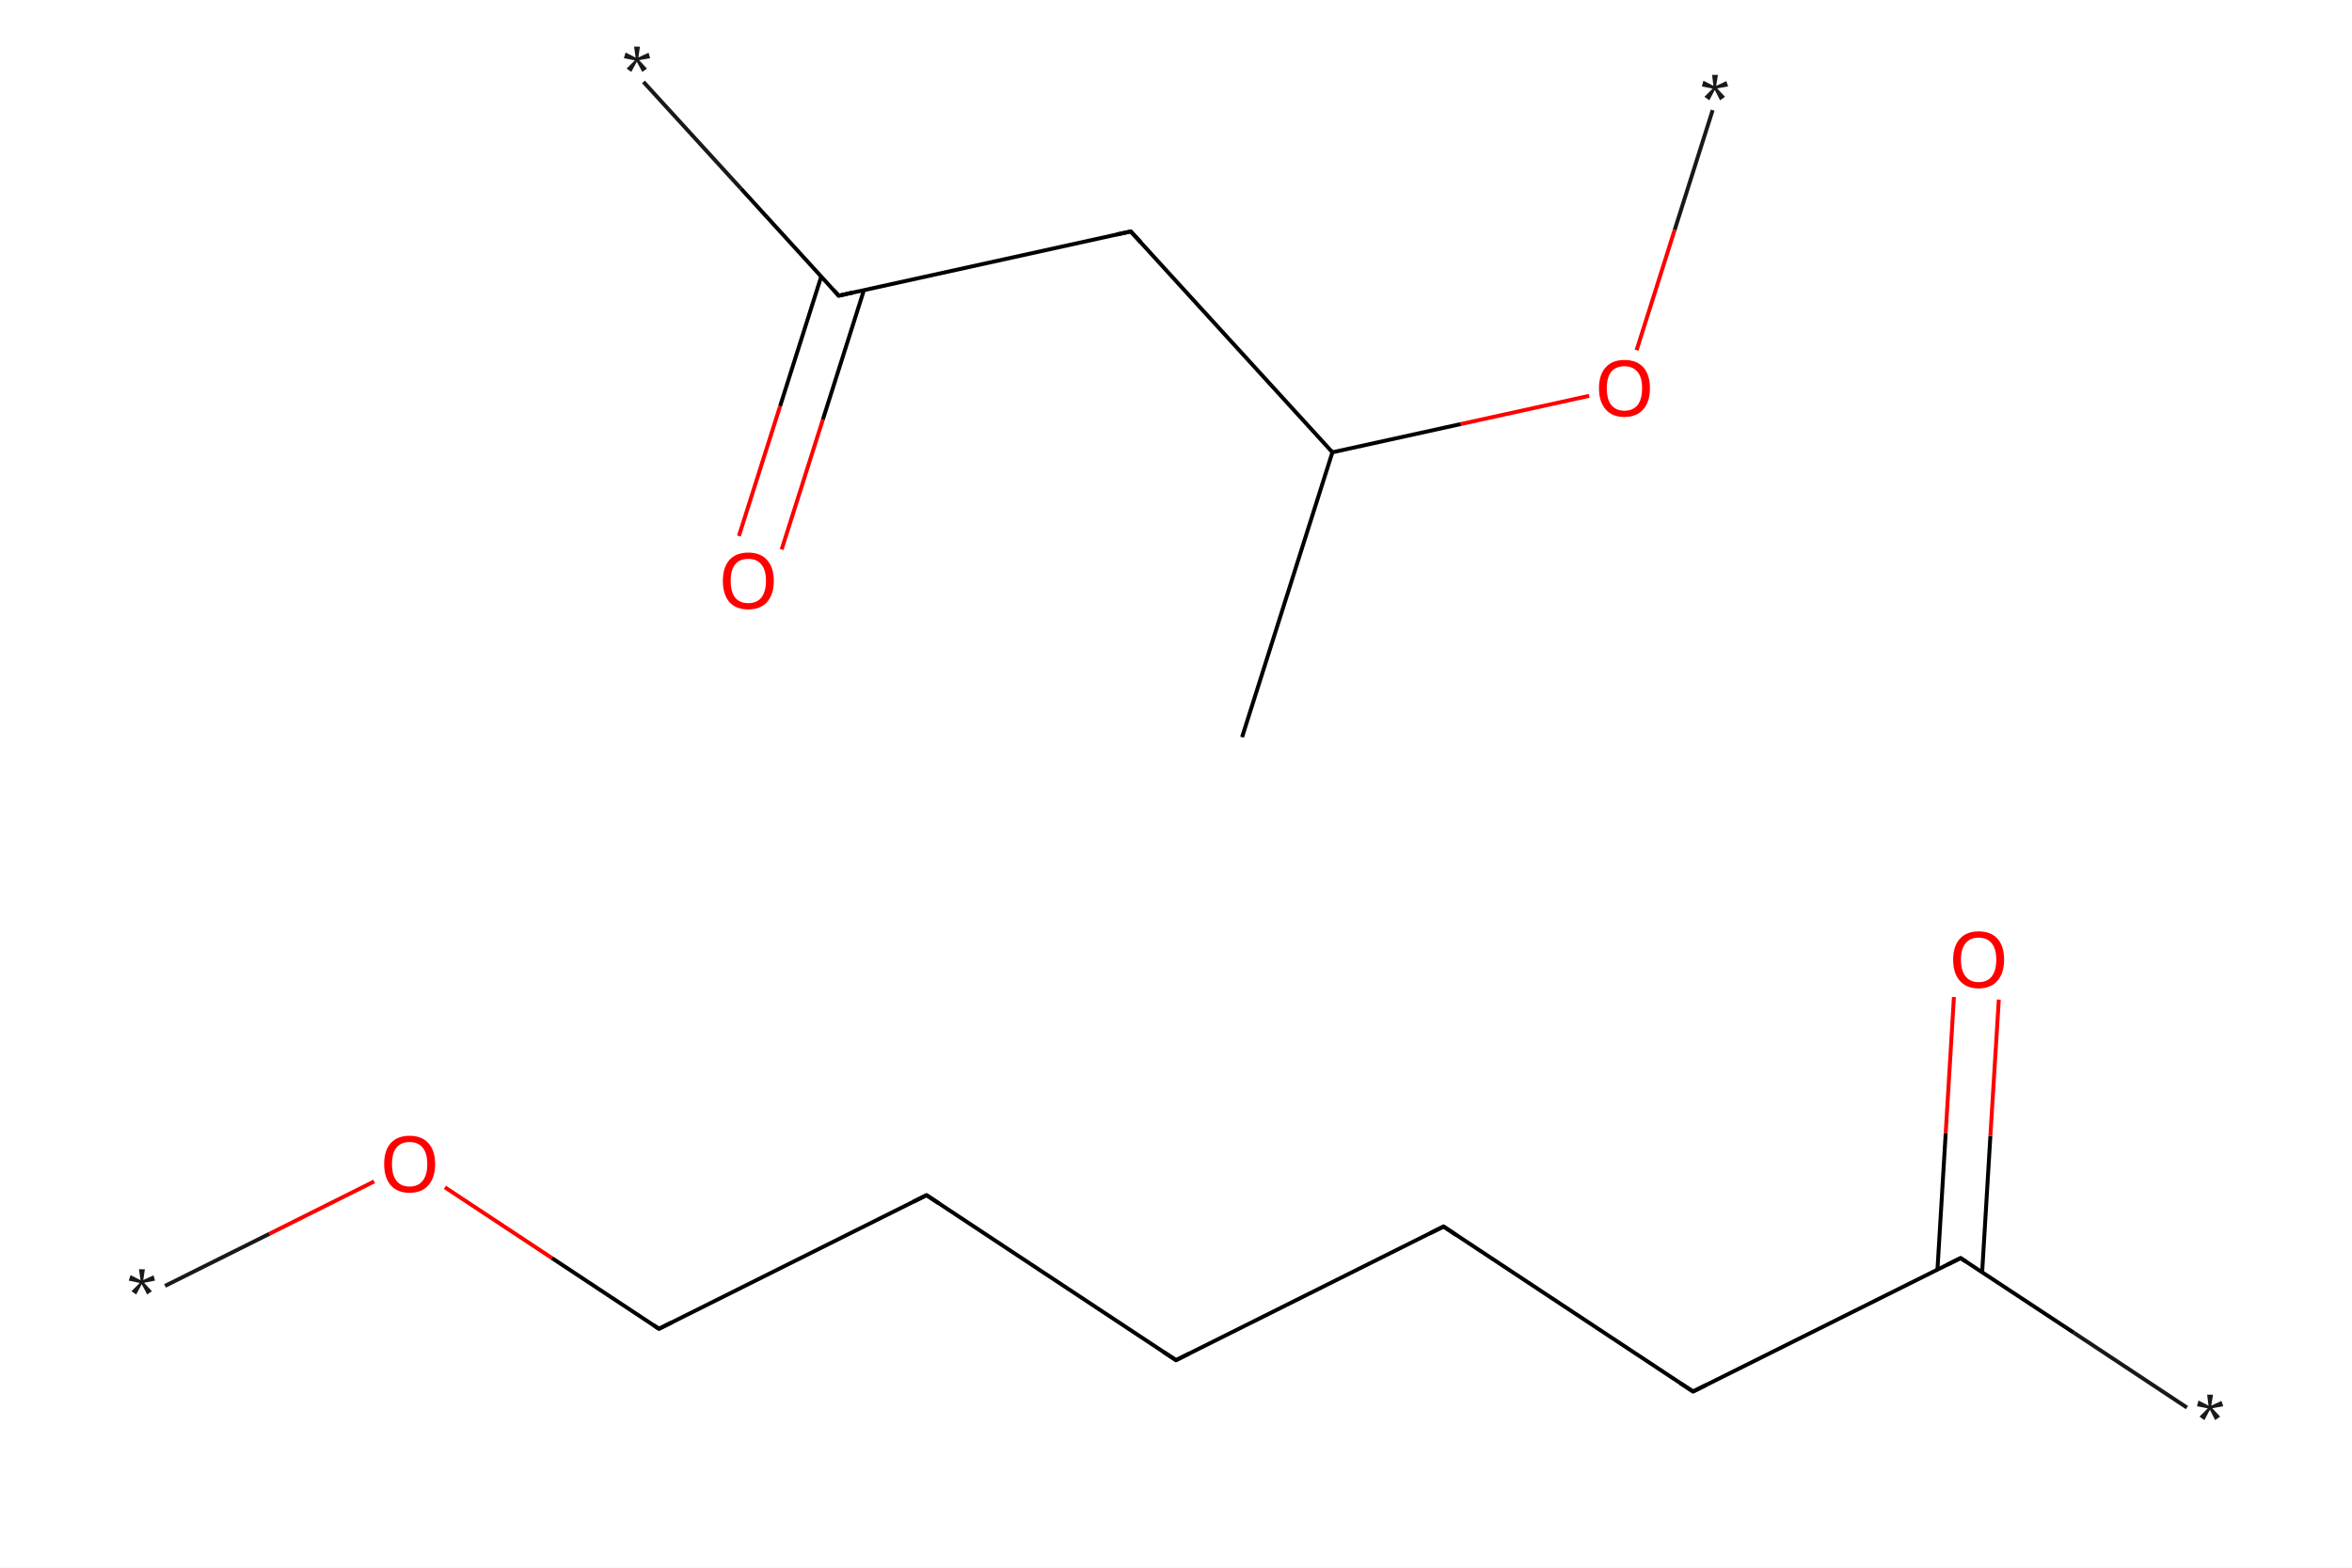
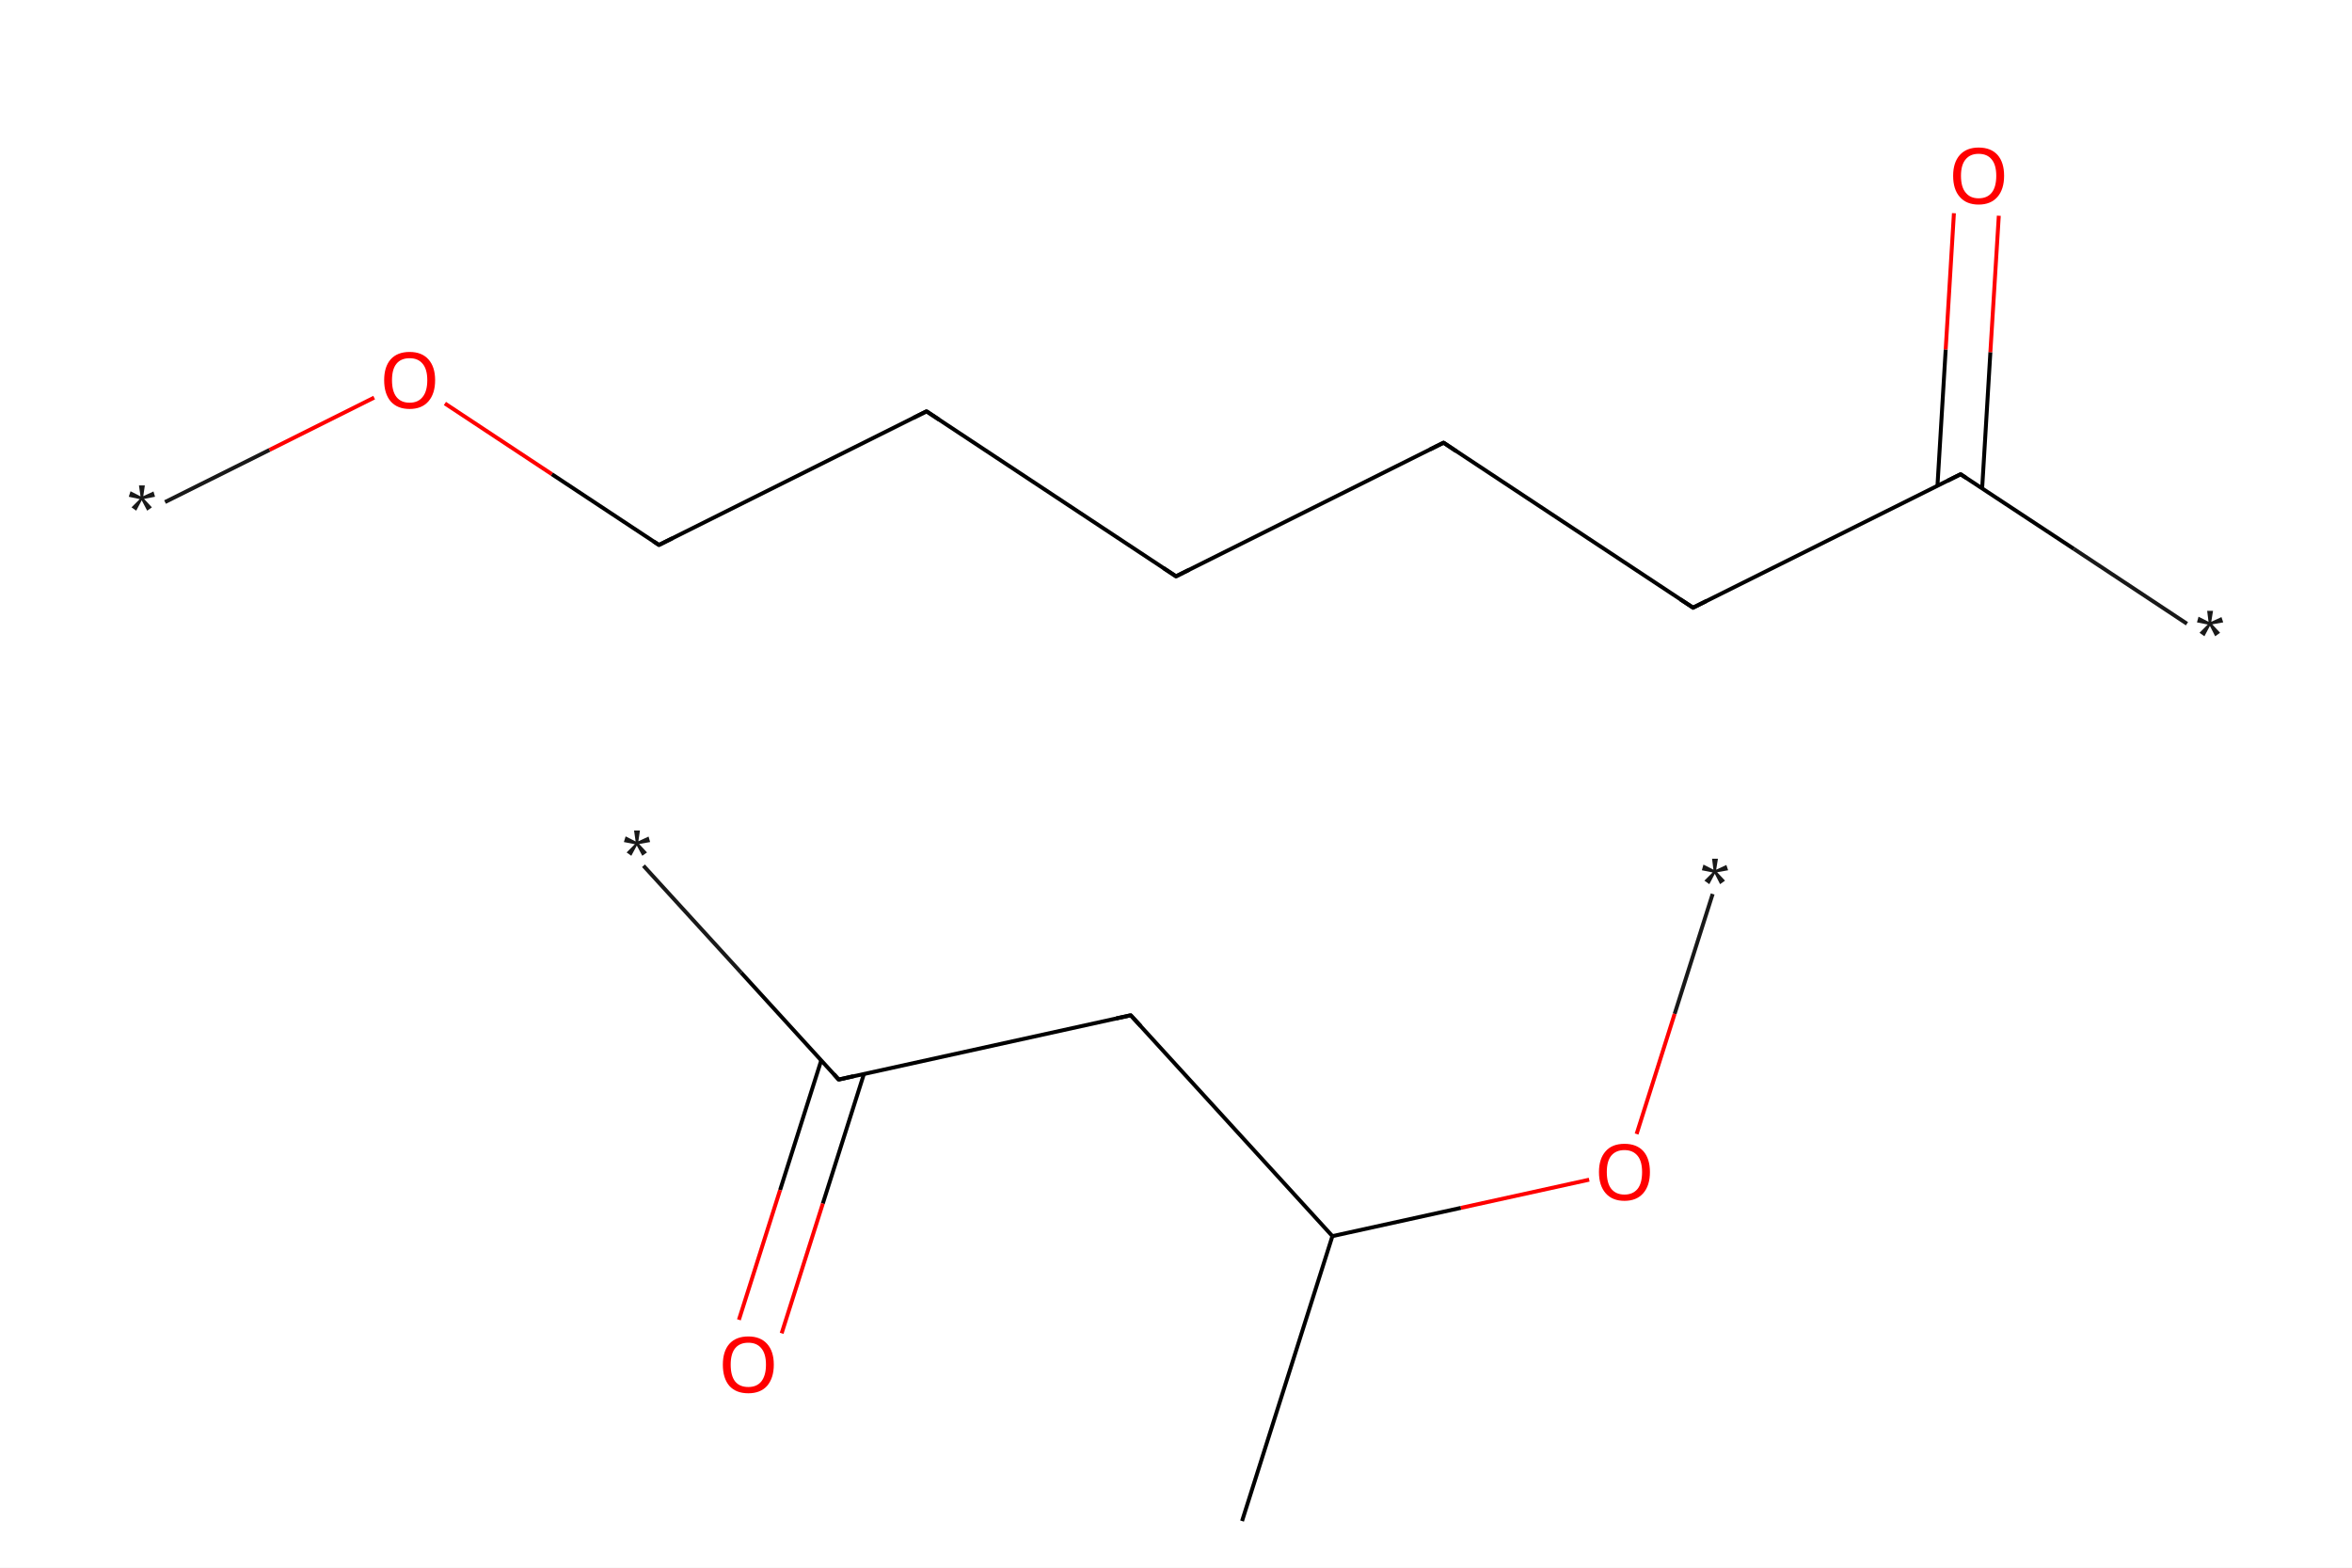
<svg xmlns="http://www.w3.org/2000/svg" version="1.1" baseProfile="full" xml:space="preserve" width="1200px" height="800px" viewBox="0 0 1200 800">
  <rect style="opacity:1.0;fill:#FFFFFF;stroke:none" width="1200.0" height="800.0" x="0.0" y="0.0"> </rect>
-   <path class="bond-0 atom-0 atom-1" d="M 873.8,56.2 L 854.4,117.4" style="fill:none;fill-rule:evenodd;stroke:#191919;stroke-width:2.0px;stroke-linecap:butt;stroke-linejoin:miter;stroke-opacity:1" />
-   <path class="bond-0 atom-0 atom-1" d="M 854.4,117.4 L 835.0,178.7" style="fill:none;fill-rule:evenodd;stroke:#FF0000;stroke-width:2.0px;stroke-linecap:butt;stroke-linejoin:miter;stroke-opacity:1" />
-   <path class="bond-1 atom-1 atom-2" d="M 810.8,202.0 L 745.3,216.4" style="fill:none;fill-rule:evenodd;stroke:#FF0000;stroke-width:2.0px;stroke-linecap:butt;stroke-linejoin:miter;stroke-opacity:1" />
-   <path class="bond-1 atom-1 atom-2" d="M 745.3,216.4 L 679.8,230.8" style="fill:none;fill-rule:evenodd;stroke:#000000;stroke-width:2.0px;stroke-linecap:butt;stroke-linejoin:miter;stroke-opacity:1" />
-   <path class="bond-2 atom-2 atom-3" d="M 679.8,230.8 L 633.7,376.2" style="fill:none;fill-rule:evenodd;stroke:#000000;stroke-width:2.0px;stroke-linecap:butt;stroke-linejoin:miter;stroke-opacity:1" />
-   <path class="bond-3 atom-2 atom-4" d="M 679.8,230.8 L 576.9,118.1" style="fill:none;fill-rule:evenodd;stroke:#000000;stroke-width:2.0px;stroke-linecap:butt;stroke-linejoin:miter;stroke-opacity:1" />
-   <path class="bond-4 atom-4 atom-5" d="M 576.9,118.1 L 427.9,150.9" style="fill:none;fill-rule:evenodd;stroke:#000000;stroke-width:2.0px;stroke-linecap:butt;stroke-linejoin:miter;stroke-opacity:1" />
-   <path class="bond-5 atom-5 atom-6" d="M 427.9,150.9 L 378.1,96.3" style="fill:none;fill-rule:evenodd;stroke:#000000;stroke-width:2.0px;stroke-linecap:butt;stroke-linejoin:miter;stroke-opacity:1" />
-   <path class="bond-5 atom-5 atom-6" d="M 378.1,96.3 L 328.3,41.8" style="fill:none;fill-rule:evenodd;stroke:#191919;stroke-width:2.0px;stroke-linecap:butt;stroke-linejoin:miter;stroke-opacity:1" />
-   <path class="bond-6 atom-5 atom-7" d="M 419.0,141.1 L 398.0,207.3" style="fill:none;fill-rule:evenodd;stroke:#000000;stroke-width:2.0px;stroke-linecap:butt;stroke-linejoin:miter;stroke-opacity:1" />
-   <path class="bond-6 atom-5 atom-7" d="M 398.0,207.3 L 377.0,273.5" style="fill:none;fill-rule:evenodd;stroke:#FF0000;stroke-width:2.0px;stroke-linecap:butt;stroke-linejoin:miter;stroke-opacity:1" />
-   <path class="bond-6 atom-5 atom-7" d="M 440.8,148.0 L 419.8,214.2" style="fill:none;fill-rule:evenodd;stroke:#000000;stroke-width:2.0px;stroke-linecap:butt;stroke-linejoin:miter;stroke-opacity:1" />
-   <path class="bond-6 atom-5 atom-7" d="M 419.8,214.2 L 398.8,280.4" style="fill:none;fill-rule:evenodd;stroke:#FF0000;stroke-width:2.0px;stroke-linecap:butt;stroke-linejoin:miter;stroke-opacity:1" />
-   <path d="M 582.1,123.7 L 576.9,118.1 L 569.5,119.7" style="fill:none;stroke:#000000;stroke-width:2.0px;stroke-linecap:butt;stroke-linejoin:miter;stroke-opacity:1;" />
-   <path d="M 435.4,149.2 L 427.9,150.9 L 425.4,148.1" style="fill:none;stroke:#000000;stroke-width:2.0px;stroke-linecap:butt;stroke-linejoin:miter;stroke-opacity:1;" />
-   <path class="atom-0" d="M 869.6 49.4 L 873.8 45.2 L 868.3 44.1 L 869.1 41.2 L 874.2 43.8 L 873.5 38.2 L 876.5 38.2 L 875.6 43.8 L 880.8 41.4 L 881.7 44.1 L 876.1 45.1 L 880.1 49.4 L 877.6 51.2 L 874.9 45.9 L 872.1 51.2 L 869.6 49.4 " fill="#191919" />
-   <path class="atom-1" d="M 815.8 198.1 Q 815.8 191.3, 819.2 187.5 Q 822.5 183.7, 828.8 183.7 Q 835.1 183.7, 838.5 187.5 Q 841.8 191.3, 841.8 198.1 Q 841.8 205.0, 838.4 208.9 Q 835.0 212.8, 828.8 212.8 Q 822.6 212.8, 819.2 208.9 Q 815.8 205.0, 815.8 198.1 M 828.8 209.6 Q 833.1 209.6, 835.5 206.7 Q 837.8 203.8, 837.8 198.1 Q 837.8 192.6, 835.5 189.8 Q 833.1 186.9, 828.8 186.9 Q 824.5 186.9, 822.1 189.7 Q 819.8 192.5, 819.8 198.1 Q 819.8 203.8, 822.1 206.7 Q 824.5 209.6, 828.8 209.6 " fill="#FF0000" />
-   <path class="atom-6" d="M 319.7 35.0 L 323.9 30.8 L 318.3 29.7 L 319.2 26.8 L 324.3 29.4 L 323.5 23.8 L 326.5 23.8 L 325.7 29.3 L 330.9 26.9 L 331.7 29.7 L 326.1 30.7 L 330.1 35.0 L 327.7 36.7 L 324.9 31.5 L 322.1 36.7 L 319.7 35.0 " fill="#191919" />
-   <path class="atom-7" d="M 368.8 296.4 Q 368.8 289.6, 372.1 285.8 Q 375.5 282.0, 381.8 282.0 Q 388.0 282.0, 391.4 285.8 Q 394.8 289.6, 394.8 296.4 Q 394.8 303.2, 391.4 307.2 Q 388.0 311.0, 381.8 311.0 Q 375.5 311.0, 372.1 307.2 Q 368.8 303.3, 368.8 296.4 M 381.8 307.8 Q 386.1 307.8, 388.4 305.0 Q 390.8 302.0, 390.8 296.4 Q 390.8 290.8, 388.4 288.0 Q 386.1 285.2, 381.8 285.2 Q 377.4 285.2, 375.1 288.0 Q 372.8 290.8, 372.8 296.4 Q 372.8 302.1, 375.1 305.0 Q 377.4 307.8, 381.8 307.8 " fill="#FF0000" />
-   <path class="bond-0 atom-0 atom-1" d="M 84.2,656.2 L 137.5,629.6" style="fill:none;fill-rule:evenodd;stroke:#191919;stroke-width:2.0px;stroke-linecap:butt;stroke-linejoin:miter;stroke-opacity:1" />
-   <path class="bond-0 atom-0 atom-1" d="M 137.5,629.6 L 190.9,602.9" style="fill:none;fill-rule:evenodd;stroke:#FF0000;stroke-width:2.0px;stroke-linecap:butt;stroke-linejoin:miter;stroke-opacity:1" />
-   <path class="bond-1 atom-1 atom-2" d="M 227.0,605.9 L 281.6,642.0" style="fill:none;fill-rule:evenodd;stroke:#FF0000;stroke-width:2.0px;stroke-linecap:butt;stroke-linejoin:miter;stroke-opacity:1" />
-   <path class="bond-1 atom-1 atom-2" d="M 281.6,642.0 L 336.2,678.1" style="fill:none;fill-rule:evenodd;stroke:#000000;stroke-width:2.0px;stroke-linecap:butt;stroke-linejoin:miter;stroke-opacity:1" />
-   <path class="bond-2 atom-2 atom-3" d="M 336.2,678.1 L 472.7,609.9" style="fill:none;fill-rule:evenodd;stroke:#000000;stroke-width:2.0px;stroke-linecap:butt;stroke-linejoin:miter;stroke-opacity:1" />
-   <path class="bond-3 atom-3 atom-4" d="M 472.7,609.9 L 600.0,694.1" style="fill:none;fill-rule:evenodd;stroke:#000000;stroke-width:2.0px;stroke-linecap:butt;stroke-linejoin:miter;stroke-opacity:1" />
-   <path class="bond-4 atom-4 atom-5" d="M 600.0,694.1 L 736.5,625.9" style="fill:none;fill-rule:evenodd;stroke:#000000;stroke-width:2.0px;stroke-linecap:butt;stroke-linejoin:miter;stroke-opacity:1" />
-   <path class="bond-5 atom-5 atom-6" d="M 736.5,625.9 L 863.8,710.1" style="fill:none;fill-rule:evenodd;stroke:#000000;stroke-width:2.0px;stroke-linecap:butt;stroke-linejoin:miter;stroke-opacity:1" />
-   <path class="bond-6 atom-6 atom-7" d="M 863.8,710.1 L 1000.3,642.0" style="fill:none;fill-rule:evenodd;stroke:#000000;stroke-width:2.0px;stroke-linecap:butt;stroke-linejoin:miter;stroke-opacity:1" />
-   <path class="bond-7 atom-7 atom-8" d="M 1000.3,642.0 L 1058.1,680.1" style="fill:none;fill-rule:evenodd;stroke:#000000;stroke-width:2.0px;stroke-linecap:butt;stroke-linejoin:miter;stroke-opacity:1" />
-   <path class="bond-7 atom-7 atom-8" d="M 1058.1,680.1 L 1115.8,718.3" style="fill:none;fill-rule:evenodd;stroke:#191919;stroke-width:2.0px;stroke-linecap:butt;stroke-linejoin:miter;stroke-opacity:1" />
-   <path class="bond-8 atom-7 atom-9" d="M 1011.3,649.2 L 1015.5,579.7" style="fill:none;fill-rule:evenodd;stroke:#000000;stroke-width:2.0px;stroke-linecap:butt;stroke-linejoin:miter;stroke-opacity:1" />
-   <path class="bond-8 atom-7 atom-9" d="M 1015.5,579.7 L 1019.8,510.1" style="fill:none;fill-rule:evenodd;stroke:#FF0000;stroke-width:2.0px;stroke-linecap:butt;stroke-linejoin:miter;stroke-opacity:1" />
-   <path class="bond-8 atom-7 atom-9" d="M 988.5,647.9 L 992.7,578.3" style="fill:none;fill-rule:evenodd;stroke:#000000;stroke-width:2.0px;stroke-linecap:butt;stroke-linejoin:miter;stroke-opacity:1" />
-   <path class="bond-8 atom-7 atom-9" d="M 992.7,578.3 L 996.9,508.8" style="fill:none;fill-rule:evenodd;stroke:#FF0000;stroke-width:2.0px;stroke-linecap:butt;stroke-linejoin:miter;stroke-opacity:1" />
-   <path d="M 333.5,676.3 L 336.2,678.1 L 343.0,674.7" style="fill:none;stroke:#000000;stroke-width:2.0px;stroke-linecap:butt;stroke-linejoin:miter;stroke-opacity:1;" />
-   <path d="M 465.9,613.3 L 472.7,609.9 L 479.1,614.1" style="fill:none;stroke:#000000;stroke-width:2.0px;stroke-linecap:butt;stroke-linejoin:miter;stroke-opacity:1;" />
-   <path d="M 593.6,689.9 L 600.0,694.1 L 606.8,690.7" style="fill:none;stroke:#000000;stroke-width:2.0px;stroke-linecap:butt;stroke-linejoin:miter;stroke-opacity:1;" />
-   <path d="M 729.7,629.3 L 736.5,625.9 L 742.9,630.2" style="fill:none;stroke:#000000;stroke-width:2.0px;stroke-linecap:butt;stroke-linejoin:miter;stroke-opacity:1;" />
-   <path d="M 857.4,705.9 L 863.8,710.1 L 870.6,706.7" style="fill:none;stroke:#000000;stroke-width:2.0px;stroke-linecap:butt;stroke-linejoin:miter;stroke-opacity:1;" />
-   <path d="M 993.5,645.4 L 1000.3,642.0 L 1003.2,643.9" style="fill:none;stroke:#000000;stroke-width:2.0px;stroke-linecap:butt;stroke-linejoin:miter;stroke-opacity:1;" />
-   <path class="atom-0" d="M 67.1 658.9 L 71.3 654.7 L 65.7 653.5 L 66.6 650.7 L 71.7 653.3 L 70.9 647.7 L 73.9 647.7 L 73.1 653.2 L 78.3 650.8 L 79.1 653.5 L 73.5 654.6 L 77.5 658.9 L 75.1 660.6 L 72.3 655.3 L 69.5 660.6 L 67.1 658.9 " fill="#191919" />
-   <path class="atom-1" d="M 196.0 594.0 Q 196.0 587.2, 199.3 583.4 Q 202.7 579.6, 209.0 579.6 Q 215.2 579.6, 218.6 583.4 Q 222.0 587.2, 222.0 594.0 Q 222.0 600.9, 218.6 604.8 Q 215.2 608.7, 209.0 608.7 Q 202.7 608.7, 199.3 604.8 Q 196.0 600.9, 196.0 594.0 M 209.0 605.5 Q 213.3 605.5, 215.6 602.6 Q 218.0 599.7, 218.0 594.0 Q 218.0 588.4, 215.6 585.6 Q 213.3 582.8, 209.0 582.8 Q 204.6 582.8, 202.3 585.6 Q 200.0 588.4, 200.0 594.0 Q 200.0 599.7, 202.3 602.6 Q 204.6 605.5, 209.0 605.5 " fill="#FF0000" />
-   <path class="atom-8" d="M 1122.2 722.9 L 1126.4 718.7 L 1120.9 717.6 L 1121.7 714.7 L 1126.8 717.3 L 1126.1 711.7 L 1129.1 711.7 L 1128.2 717.3 L 1133.4 714.9 L 1134.3 717.6 L 1128.7 718.6 L 1132.7 722.9 L 1130.2 724.7 L 1127.5 719.4 L 1124.7 724.7 L 1122.2 722.9 " fill="#191919" />
-   <path class="atom-9" d="M 996.5 489.7 Q 996.5 482.9, 999.9 479.1 Q 1003.3 475.3, 1009.5 475.3 Q 1015.8 475.3, 1019.2 479.1 Q 1022.5 482.9, 1022.5 489.7 Q 1022.5 496.6, 1019.1 500.5 Q 1015.7 504.4, 1009.5 504.4 Q 1003.3 504.4, 999.9 500.5 Q 996.5 496.7, 996.5 489.7 M 1009.5 501.2 Q 1013.9 501.2, 1016.2 498.3 Q 1018.5 495.4, 1018.5 489.7 Q 1018.5 484.2, 1016.2 481.4 Q 1013.9 478.5, 1009.5 478.5 Q 1005.2 478.5, 1002.9 481.3 Q 1000.5 484.1, 1000.5 489.7 Q 1000.5 495.5, 1002.9 498.3 Q 1005.2 501.2, 1009.5 501.2 " fill="#FF0000" />
+   <path class="bond-0 atom-0 atom-1" d="M 84.2,256.2 L 137.5,229.6" style="fill:none;fill-rule:evenodd;stroke:#191919;stroke-width:2.0px;stroke-linecap:butt;stroke-linejoin:miter;stroke-opacity:1" />
+   <path class="bond-0 atom-0 atom-1" d="M 137.5,229.6 L 190.9,202.9" style="fill:none;fill-rule:evenodd;stroke:#FF0000;stroke-width:2.0px;stroke-linecap:butt;stroke-linejoin:miter;stroke-opacity:1" />
+   <path class="bond-1 atom-1 atom-2" d="M 227.0,205.9 L 281.6,242.0" style="fill:none;fill-rule:evenodd;stroke:#FF0000;stroke-width:2.0px;stroke-linecap:butt;stroke-linejoin:miter;stroke-opacity:1" />
+   <path class="bond-1 atom-1 atom-2" d="M 281.6,242.0 L 336.2,278.1" style="fill:none;fill-rule:evenodd;stroke:#000000;stroke-width:2.0px;stroke-linecap:butt;stroke-linejoin:miter;stroke-opacity:1" />
+   <path class="bond-2 atom-2 atom-3" d="M 336.2,278.1 L 472.7,209.9" style="fill:none;fill-rule:evenodd;stroke:#000000;stroke-width:2.0px;stroke-linecap:butt;stroke-linejoin:miter;stroke-opacity:1" />
+   <path class="bond-3 atom-3 atom-4" d="M 472.7,209.9 L 600.0,294.1" style="fill:none;fill-rule:evenodd;stroke:#000000;stroke-width:2.0px;stroke-linecap:butt;stroke-linejoin:miter;stroke-opacity:1" />
+   <path class="bond-4 atom-4 atom-5" d="M 600.0,294.1 L 736.5,225.9" style="fill:none;fill-rule:evenodd;stroke:#000000;stroke-width:2.0px;stroke-linecap:butt;stroke-linejoin:miter;stroke-opacity:1" />
+   <path class="bond-5 atom-5 atom-6" d="M 736.5,225.9 L 863.8,310.1" style="fill:none;fill-rule:evenodd;stroke:#000000;stroke-width:2.0px;stroke-linecap:butt;stroke-linejoin:miter;stroke-opacity:1" />
+   <path class="bond-6 atom-6 atom-7" d="M 863.8,310.1 L 1000.3,242.0" style="fill:none;fill-rule:evenodd;stroke:#000000;stroke-width:2.0px;stroke-linecap:butt;stroke-linejoin:miter;stroke-opacity:1" />
+   <path class="bond-7 atom-7 atom-8" d="M 1000.3,242.0 L 1058.1,280.1" style="fill:none;fill-rule:evenodd;stroke:#000000;stroke-width:2.0px;stroke-linecap:butt;stroke-linejoin:miter;stroke-opacity:1" />
+   <path class="bond-7 atom-7 atom-8" d="M 1058.1,280.1 L 1115.8,318.3" style="fill:none;fill-rule:evenodd;stroke:#191919;stroke-width:2.0px;stroke-linecap:butt;stroke-linejoin:miter;stroke-opacity:1" />
+   <path class="bond-8 atom-7 atom-9" d="M 1011.3,249.2 L 1015.5,179.7" style="fill:none;fill-rule:evenodd;stroke:#000000;stroke-width:2.0px;stroke-linecap:butt;stroke-linejoin:miter;stroke-opacity:1" />
+   <path class="bond-8 atom-7 atom-9" d="M 1015.5,179.7 L 1019.8,110.1" style="fill:none;fill-rule:evenodd;stroke:#FF0000;stroke-width:2.0px;stroke-linecap:butt;stroke-linejoin:miter;stroke-opacity:1" />
+   <path class="bond-8 atom-7 atom-9" d="M 988.5,247.9 L 992.7,178.3" style="fill:none;fill-rule:evenodd;stroke:#000000;stroke-width:2.0px;stroke-linecap:butt;stroke-linejoin:miter;stroke-opacity:1" />
+   <path class="bond-8 atom-7 atom-9" d="M 992.7,178.3 L 996.9,108.8" style="fill:none;fill-rule:evenodd;stroke:#FF0000;stroke-width:2.0px;stroke-linecap:butt;stroke-linejoin:miter;stroke-opacity:1" />
+   <path d="M 333.5,276.3 L 336.2,278.1 L 343.0,274.7" style="fill:none;stroke:#000000;stroke-width:2.0px;stroke-linecap:butt;stroke-linejoin:miter;stroke-opacity:1;" />
+   <path d="M 465.9,213.3 L 472.7,209.9 L 479.1,214.1" style="fill:none;stroke:#000000;stroke-width:2.0px;stroke-linecap:butt;stroke-linejoin:miter;stroke-opacity:1;" />
+   <path d="M 593.6,289.9 L 600.0,294.1 L 606.8,290.7" style="fill:none;stroke:#000000;stroke-width:2.0px;stroke-linecap:butt;stroke-linejoin:miter;stroke-opacity:1;" />
+   <path d="M 729.7,229.3 L 736.5,225.9 L 742.9,230.2" style="fill:none;stroke:#000000;stroke-width:2.0px;stroke-linecap:butt;stroke-linejoin:miter;stroke-opacity:1;" />
+   <path d="M 857.4,305.9 L 863.8,310.1 L 870.6,306.7" style="fill:none;stroke:#000000;stroke-width:2.0px;stroke-linecap:butt;stroke-linejoin:miter;stroke-opacity:1;" />
+   <path d="M 993.5,245.4 L 1000.3,242.0 L 1003.2,243.9" style="fill:none;stroke:#000000;stroke-width:2.0px;stroke-linecap:butt;stroke-linejoin:miter;stroke-opacity:1;" />
+   <path class="atom-0" d="M 67.1 258.9 L 71.3 254.7 L 65.7 253.5 L 66.6 250.7 L 71.7 253.3 L 70.9 247.7 L 73.9 247.7 L 73.1 253.2 L 78.3 250.8 L 79.1 253.5 L 73.5 254.6 L 77.5 258.9 L 75.1 260.6 L 72.3 255.3 L 69.5 260.6 L 67.1 258.9 " fill="#191919" />
+   <path class="atom-1" d="M 196.0 194.0 Q 196.0 187.2, 199.3 183.4 Q 202.7 179.6, 209.0 179.6 Q 215.2 179.6, 218.6 183.4 Q 222.0 187.2, 222.0 194.0 Q 222.0 200.9, 218.6 204.8 Q 215.2 208.7, 209.0 208.7 Q 202.7 208.7, 199.3 204.8 Q 196.0 200.9, 196.0 194.0 M 209.0 205.5 Q 213.3 205.5, 215.6 202.6 Q 218.0 199.7, 218.0 194.0 Q 218.0 188.4, 215.6 185.6 Q 213.3 182.8, 209.0 182.8 Q 204.6 182.8, 202.3 185.6 Q 200.0 188.4, 200.0 194.0 Q 200.0 199.7, 202.3 202.6 Q 204.6 205.5, 209.0 205.5 " fill="#FF0000" />
+   <path class="atom-8" d="M 1122.2 322.9 L 1126.4 318.7 L 1120.9 317.6 L 1121.7 314.7 L 1126.8 317.3 L 1126.1 311.7 L 1129.1 311.7 L 1128.2 317.3 L 1133.4 314.9 L 1134.3 317.6 L 1128.7 318.6 L 1132.7 322.9 L 1130.2 324.7 L 1127.5 319.4 L 1124.7 324.7 L 1122.2 322.9 " fill="#191919" />
+   <path class="atom-9" d="M 996.5 89.7 Q 996.5 82.9, 999.9 79.1 Q 1003.3 75.3, 1009.5 75.3 Q 1015.8 75.3, 1019.2 79.1 Q 1022.5 82.9, 1022.5 89.7 Q 1022.5 96.6, 1019.1 100.5 Q 1015.7 104.4, 1009.5 104.4 Q 1003.3 104.4, 999.9 100.5 Q 996.5 96.7, 996.5 89.7 M 1009.5 101.2 Q 1013.9 101.2, 1016.2 98.3 Q 1018.5 95.4, 1018.5 89.7 Q 1018.5 84.2, 1016.2 81.4 Q 1013.9 78.5, 1009.5 78.5 Q 1005.2 78.5, 1002.9 81.3 Q 1000.5 84.1, 1000.5 89.7 Q 1000.5 95.5, 1002.9 98.3 Q 1005.2 101.2, 1009.5 101.2 " fill="#FF0000" />
+   <path class="bond-0 atom-0 atom-1" d="M 873.8,456.2 L 854.4,517.4" style="fill:none;fill-rule:evenodd;stroke:#191919;stroke-width:2.0px;stroke-linecap:butt;stroke-linejoin:miter;stroke-opacity:1" />
+   <path class="bond-0 atom-0 atom-1" d="M 854.4,517.4 L 835.0,578.7" style="fill:none;fill-rule:evenodd;stroke:#FF0000;stroke-width:2.0px;stroke-linecap:butt;stroke-linejoin:miter;stroke-opacity:1" />
+   <path class="bond-1 atom-1 atom-2" d="M 810.8,602.0 L 745.3,616.4" style="fill:none;fill-rule:evenodd;stroke:#FF0000;stroke-width:2.0px;stroke-linecap:butt;stroke-linejoin:miter;stroke-opacity:1" />
+   <path class="bond-1 atom-1 atom-2" d="M 745.3,616.4 L 679.8,630.8" style="fill:none;fill-rule:evenodd;stroke:#000000;stroke-width:2.0px;stroke-linecap:butt;stroke-linejoin:miter;stroke-opacity:1" />
+   <path class="bond-2 atom-2 atom-3" d="M 679.8,630.8 L 633.7,776.2" style="fill:none;fill-rule:evenodd;stroke:#000000;stroke-width:2.0px;stroke-linecap:butt;stroke-linejoin:miter;stroke-opacity:1" />
+   <path class="bond-3 atom-2 atom-4" d="M 679.8,630.8 L 576.9,518.1" style="fill:none;fill-rule:evenodd;stroke:#000000;stroke-width:2.0px;stroke-linecap:butt;stroke-linejoin:miter;stroke-opacity:1" />
+   <path class="bond-4 atom-4 atom-5" d="M 576.9,518.1 L 427.9,550.9" style="fill:none;fill-rule:evenodd;stroke:#000000;stroke-width:2.0px;stroke-linecap:butt;stroke-linejoin:miter;stroke-opacity:1" />
+   <path class="bond-5 atom-5 atom-6" d="M 427.9,550.9 L 378.1,496.3" style="fill:none;fill-rule:evenodd;stroke:#000000;stroke-width:2.0px;stroke-linecap:butt;stroke-linejoin:miter;stroke-opacity:1" />
+   <path class="bond-5 atom-5 atom-6" d="M 378.1,496.3 L 328.3,441.8" style="fill:none;fill-rule:evenodd;stroke:#191919;stroke-width:2.0px;stroke-linecap:butt;stroke-linejoin:miter;stroke-opacity:1" />
+   <path class="bond-6 atom-5 atom-7" d="M 419.0,541.1 L 398.0,607.3" style="fill:none;fill-rule:evenodd;stroke:#000000;stroke-width:2.0px;stroke-linecap:butt;stroke-linejoin:miter;stroke-opacity:1" />
+   <path class="bond-6 atom-5 atom-7" d="M 398.0,607.3 L 377.0,673.5" style="fill:none;fill-rule:evenodd;stroke:#FF0000;stroke-width:2.0px;stroke-linecap:butt;stroke-linejoin:miter;stroke-opacity:1" />
+   <path class="bond-6 atom-5 atom-7" d="M 440.8,548.0 L 419.8,614.2" style="fill:none;fill-rule:evenodd;stroke:#000000;stroke-width:2.0px;stroke-linecap:butt;stroke-linejoin:miter;stroke-opacity:1" />
+   <path class="bond-6 atom-5 atom-7" d="M 419.8,614.2 L 398.8,680.4" style="fill:none;fill-rule:evenodd;stroke:#FF0000;stroke-width:2.0px;stroke-linecap:butt;stroke-linejoin:miter;stroke-opacity:1" />
+   <path d="M 582.1,523.7 L 576.9,518.1 L 569.5,519.7" style="fill:none;stroke:#000000;stroke-width:2.0px;stroke-linecap:butt;stroke-linejoin:miter;stroke-opacity:1;" />
+   <path d="M 435.4,549.2 L 427.9,550.9 L 425.4,548.1" style="fill:none;stroke:#000000;stroke-width:2.0px;stroke-linecap:butt;stroke-linejoin:miter;stroke-opacity:1;" />
+   <path class="atom-0" d="M 869.6 449.4 L 873.8 445.2 L 868.3 444.1 L 869.1 441.2 L 874.2 443.8 L 873.5 438.2 L 876.5 438.2 L 875.6 443.8 L 880.8 441.4 L 881.7 444.1 L 876.1 445.1 L 880.1 449.4 L 877.6 451.2 L 874.9 445.9 L 872.1 451.2 L 869.6 449.4 " fill="#191919" />
+   <path class="atom-1" d="M 815.8 598.1 Q 815.8 591.3, 819.2 587.5 Q 822.5 583.7, 828.8 583.7 Q 835.1 583.7, 838.5 587.5 Q 841.8 591.3, 841.8 598.1 Q 841.8 605.0, 838.4 608.9 Q 835.0 612.8, 828.8 612.8 Q 822.6 612.8, 819.2 608.9 Q 815.8 605.0, 815.8 598.1 M 828.8 609.6 Q 833.1 609.6, 835.5 606.7 Q 837.8 603.8, 837.8 598.1 Q 837.8 592.6, 835.5 589.8 Q 833.1 586.9, 828.8 586.9 Q 824.5 586.9, 822.1 589.7 Q 819.8 592.5, 819.8 598.1 Q 819.8 603.8, 822.1 606.7 Q 824.5 609.6, 828.8 609.6 " fill="#FF0000" />
+   <path class="atom-6" d="M 319.7 435.0 L 323.9 430.8 L 318.3 429.7 L 319.2 426.8 L 324.3 429.4 L 323.5 423.8 L 326.5 423.8 L 325.7 429.3 L 330.9 426.9 L 331.7 429.7 L 326.1 430.7 L 330.1 435.0 L 327.7 436.7 L 324.9 431.5 L 322.1 436.7 L 319.7 435.0 " fill="#191919" />
+   <path class="atom-7" d="M 368.8 696.4 Q 368.8 689.6, 372.1 685.8 Q 375.5 682.0, 381.8 682.0 Q 388.0 682.0, 391.4 685.8 Q 394.8 689.6, 394.8 696.4 Q 394.8 703.2, 391.4 707.2 Q 388.0 711.0, 381.8 711.0 Q 375.5 711.0, 372.1 707.2 Q 368.8 703.3, 368.8 696.4 M 381.8 707.8 Q 386.1 707.8, 388.4 705.0 Q 390.8 702.0, 390.8 696.4 Q 390.8 690.8, 388.4 688.0 Q 386.1 685.2, 381.8 685.2 Q 377.4 685.2, 375.1 688.0 Q 372.8 690.8, 372.8 696.4 Q 372.8 702.1, 375.1 705.0 Q 377.4 707.8, 381.8 707.8 " fill="#FF0000" />
</svg>
